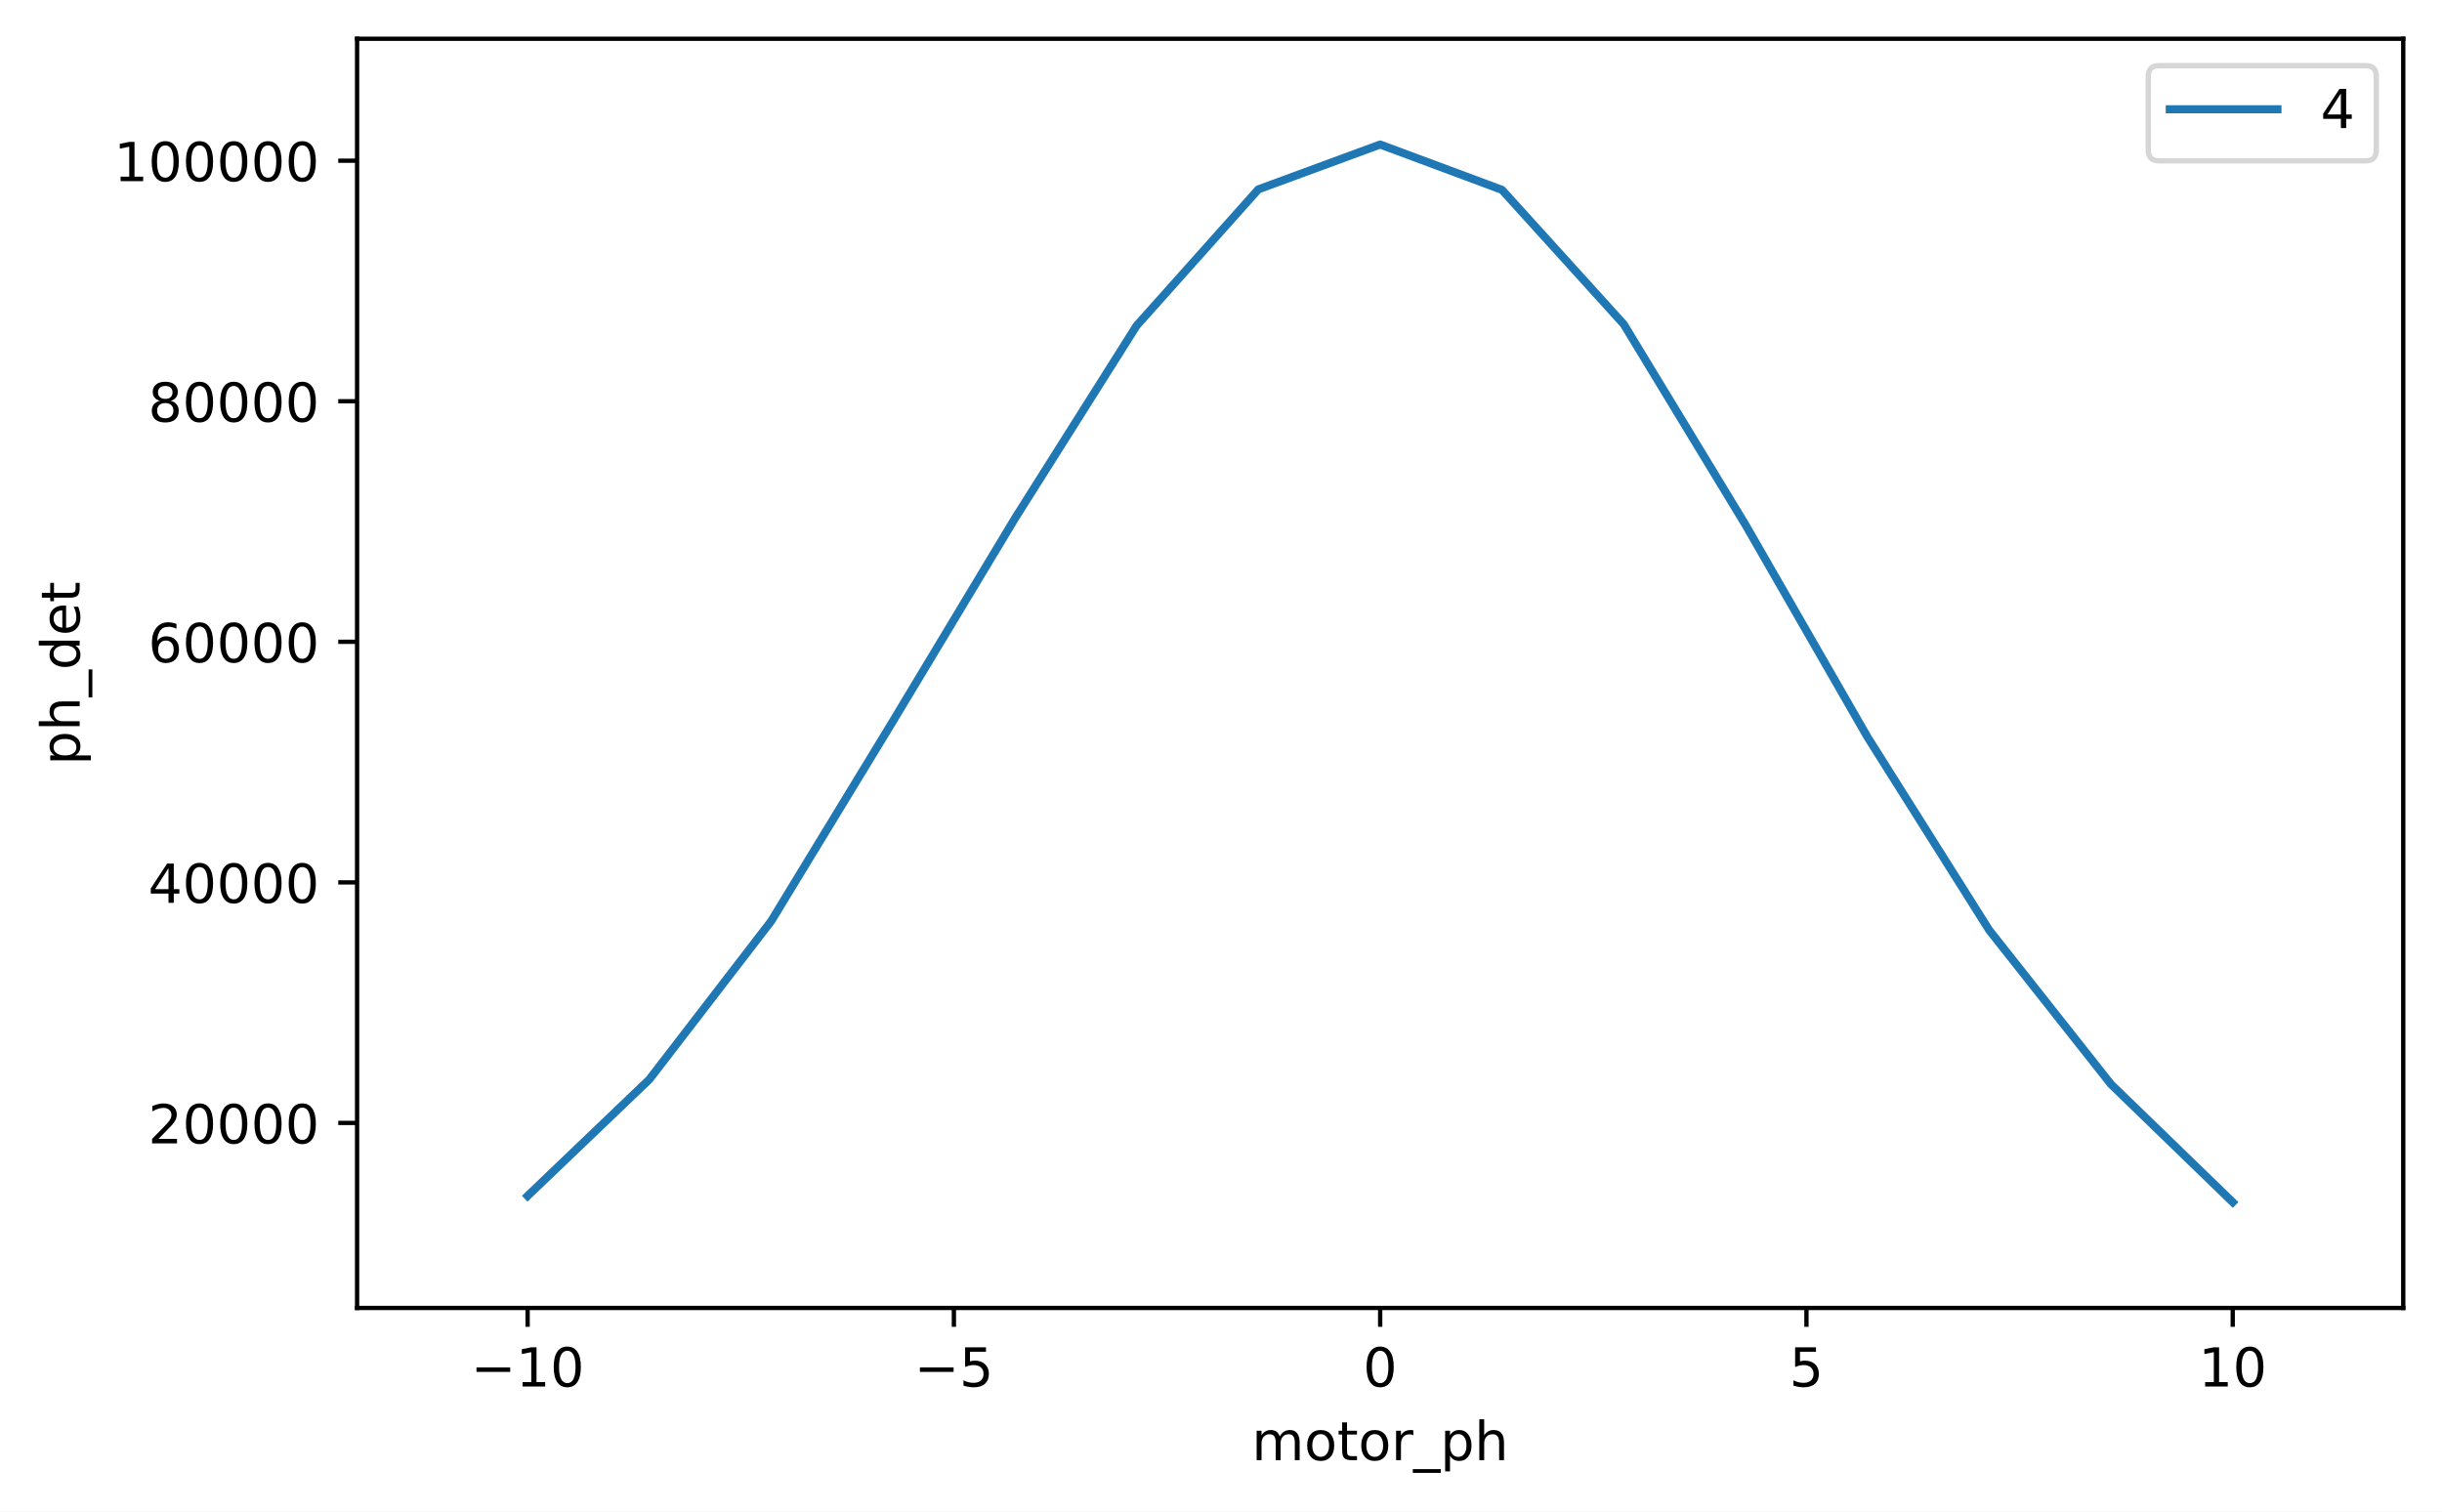
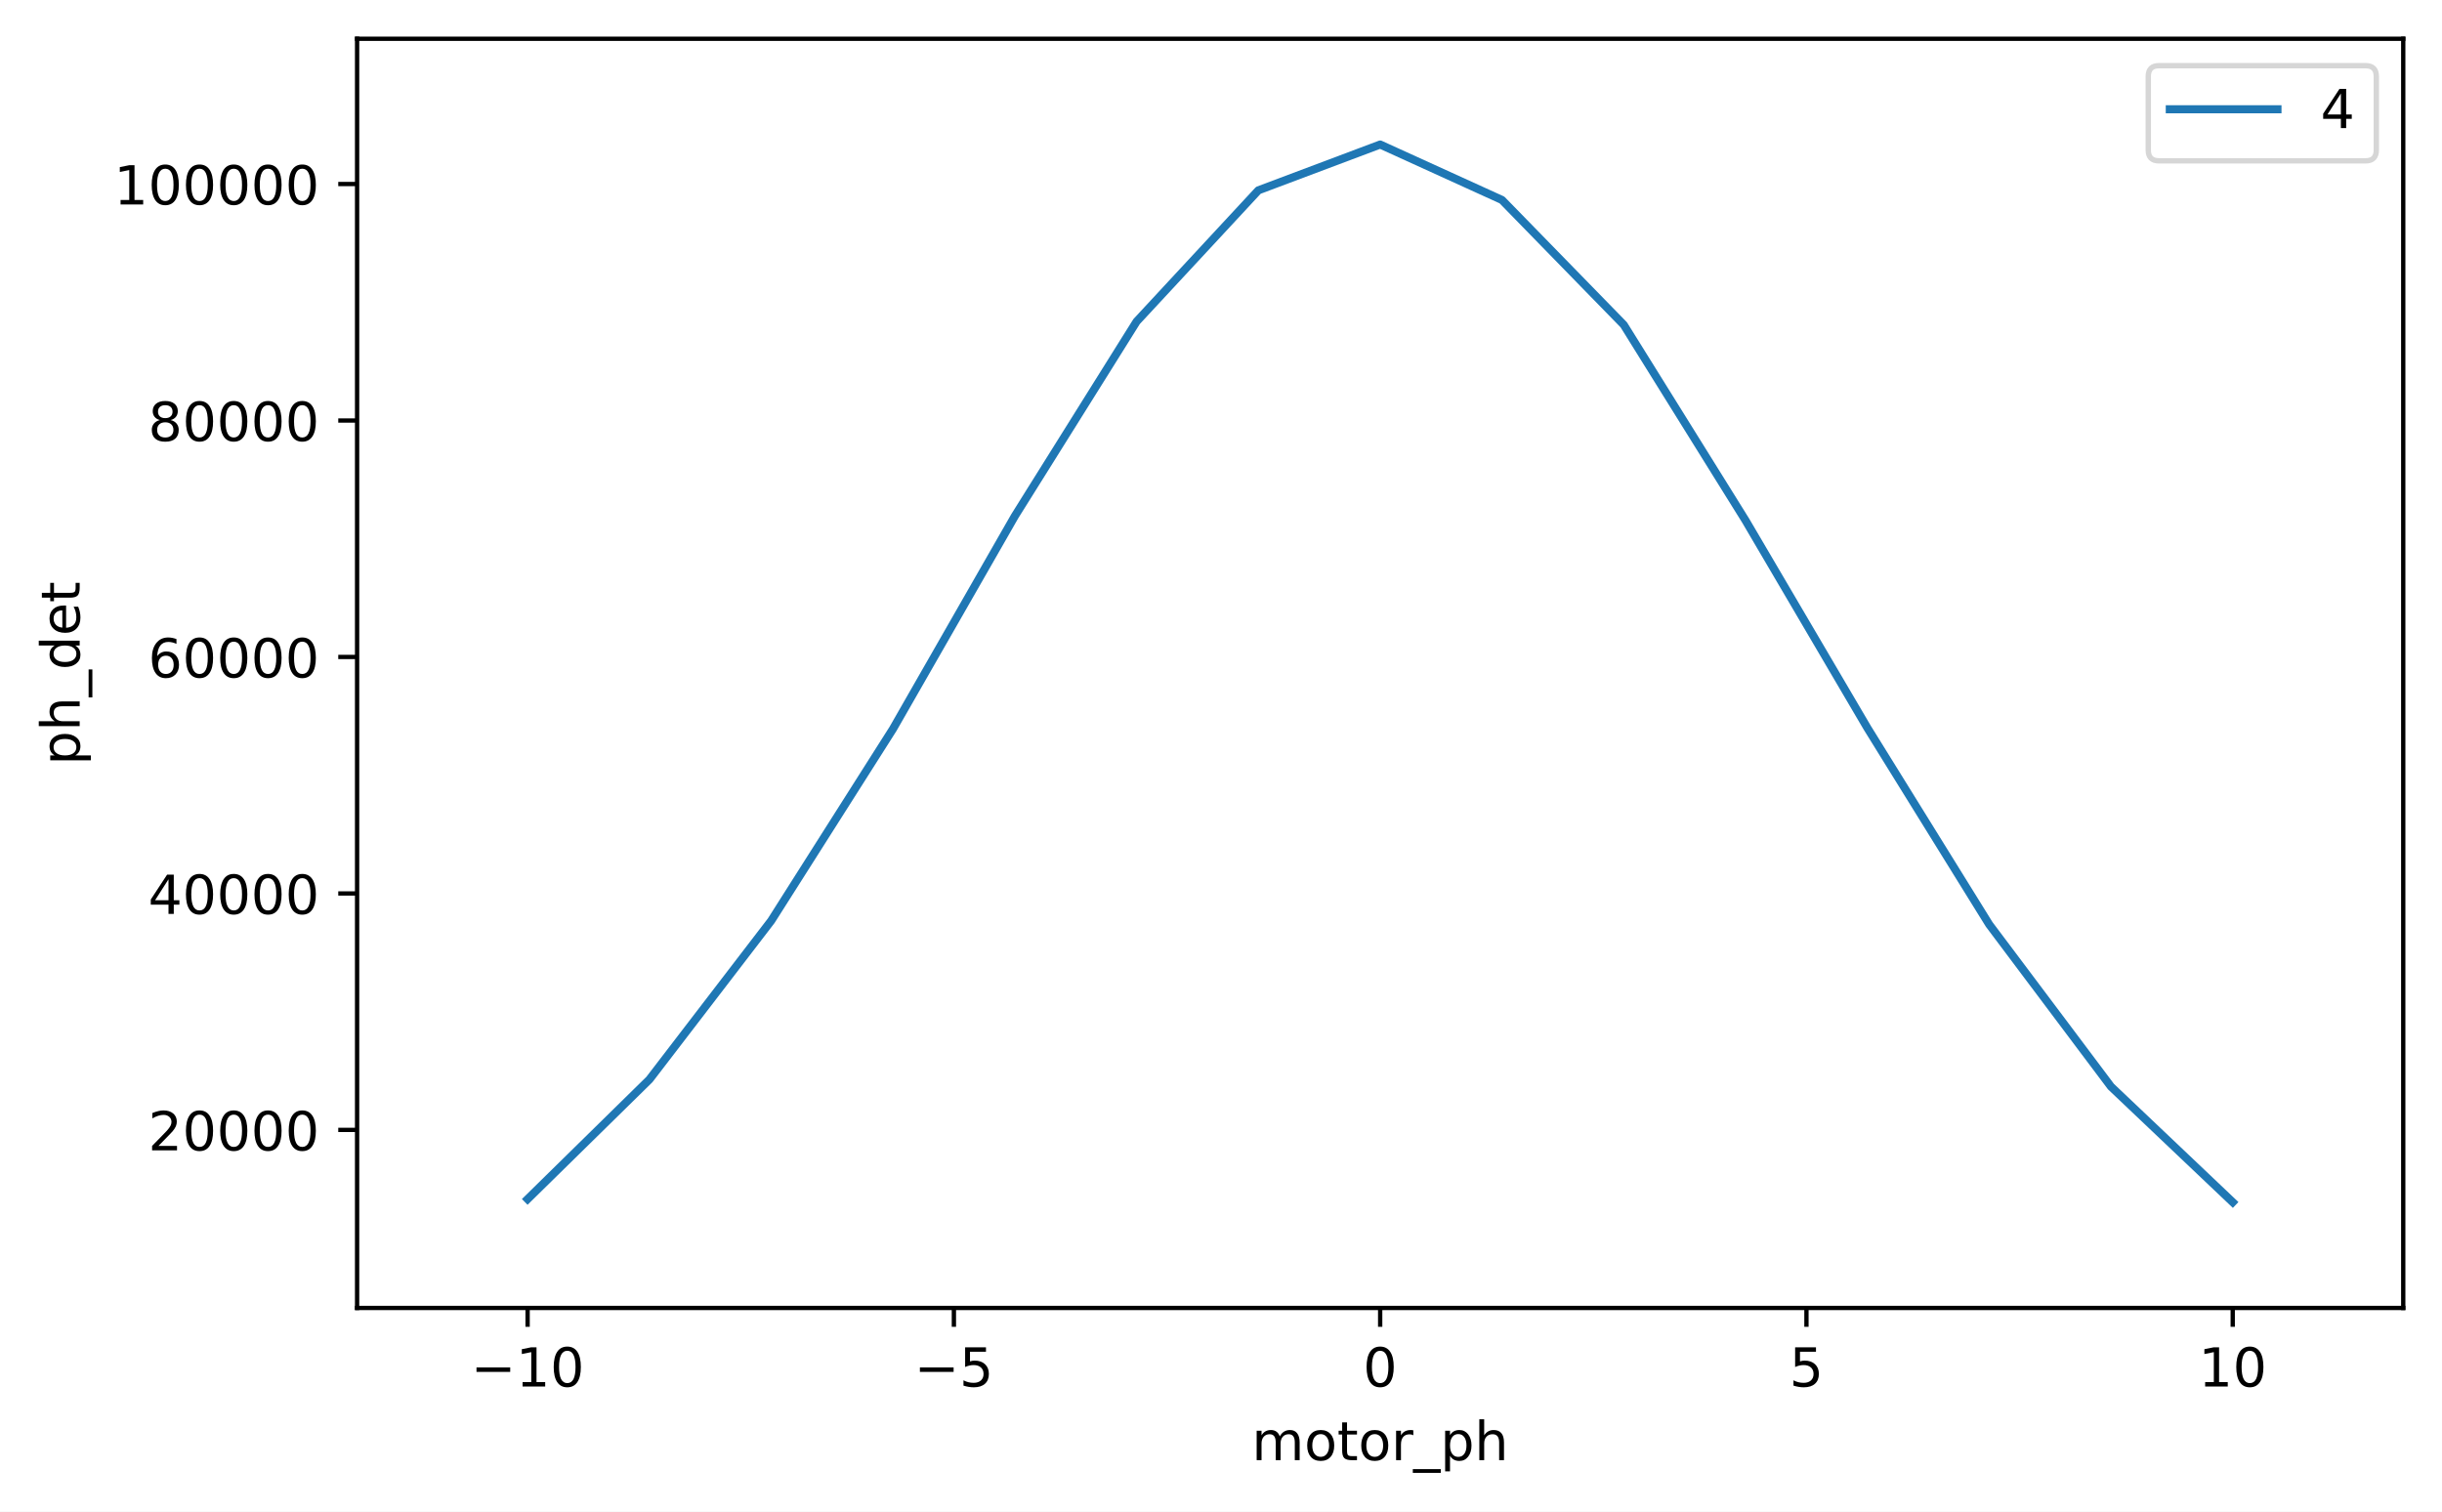
<svg xmlns="http://www.w3.org/2000/svg" xmlns:xlink="http://www.w3.org/1999/xlink" height="280.8pt" version="1.1" viewBox="0 0 453.6 280.8" width="453.6pt">
  <defs>
    <style type="text/css">
*{stroke-linecap:butt;stroke-linejoin:round;}
  </style>
  </defs>
  <g id="figure_1">
    <g id="patch_1">
      <path d="M 0 280.8  L 453.6 280.8  L 453.6 0  L 0 0  z " style="fill:#ffffff;" />
    </g>
    <g id="axes_1">
      <g id="patch_2">
        <path d="M 66.331 242.966  L 446.4 242.966  L 446.4 7.2  L 66.331 7.2  z " style="fill:#ffffff;" />
      </g>
      <g id="matplotlib.axis_1">
        <g id="xtick_1">
          <g id="line2d_1">
            <defs>
-               <path d="M 0 0  L 0 3.5  " id="m1f58872aa1" style="stroke:#000000;stroke-width:0.8;" />
-             </defs>
-             <g>
-               <use style="stroke:#000000;stroke-width:0.8;" x="98.004" xlink:href="#m1f58872aa1" y="242.966" />
+               <path d="M 0 0  L 0 3.5  " id="me958a18631" style="stroke:#000000;stroke-width:0.8;" />
+             </defs>
+             <g>
+               <use style="stroke:#000000;stroke-width:0.8;" x="98.004" xlink:href="#me958a18631" y="242.966" />
            </g>
          </g>
          <g id="text_1">
            <defs>
              <path d="M 10.594 35.5  L 73.188 35.5  L 73.188 27.203  L 10.594 27.203  z " id="DejaVuSans-8722" />
              <path d="M 12.406 8.297  L 28.516 8.297  L 28.516 63.922  L 10.984 60.406  L 10.984 69.391  L 28.422 72.906  L 38.281 72.906  L 38.281 8.297  L 54.391 8.297  L 54.391 0  L 12.406 0  z " id="DejaVuSans-49" />
              <path d="M 31.781 66.406  Q 24.172 66.406 20.328 58.906  Q 16.5 51.422 16.5 36.375  Q 16.5 21.391 20.328 13.891  Q 24.172 6.391 31.781 6.391  Q 39.453 6.391 43.281 13.891  Q 47.125 21.391 47.125 36.375  Q 47.125 51.422 43.281 58.906  Q 39.453 66.406 31.781 66.406  z M 31.781 74.219  Q 44.047 74.219 50.516 64.516  Q 56.984 54.828 56.984 36.375  Q 56.984 17.969 50.516 8.266  Q 44.047 -1.422 31.781 -1.422  Q 19.531 -1.422 13.062 8.266  Q 6.594 17.969 6.594 36.375  Q 6.594 54.828 13.062 64.516  Q 19.531 74.219 31.781 74.219  z " id="DejaVuSans-48" />
            </defs>
            <g transform="translate(87.4513 257.5641)scale(0.1 -0.1)">
              <use xlink:href="#DejaVuSans-8722" />
              <use x="83.789" xlink:href="#DejaVuSans-49" />
              <use x="147.412" xlink:href="#DejaVuSans-48" />
            </g>
          </g>
        </g>
        <g id="xtick_2">
          <g id="line2d_2">
            <g>
-               <use style="stroke:#000000;stroke-width:0.8;" x="177.185" xlink:href="#m1f58872aa1" y="242.966" />
+               <use style="stroke:#000000;stroke-width:0.8;" x="177.185" xlink:href="#me958a18631" y="242.966" />
            </g>
          </g>
          <g id="text_2">
            <defs>
              <path d="M 10.797 72.906  L 49.516 72.906  L 49.516 64.594  L 19.828 64.594  L 19.828 46.734  Q 21.969 47.469 24.109 47.828  Q 26.266 48.188 28.422 48.188  Q 40.625 48.188 47.75 41.5  Q 54.891 34.812 54.891 23.391  Q 54.891 11.625 47.562 5.094  Q 40.234 -1.422 26.906 -1.422  Q 22.312 -1.422 17.547 -0.641  Q 12.797 0.141 7.719 1.703  L 7.719 11.625  Q 12.109 9.234 16.797 8.062  Q 21.484 6.891 26.703 6.891  Q 35.156 6.891 40.078 11.328  Q 45.016 15.766 45.016 23.391  Q 45.016 31 40.078 35.438  Q 35.156 39.891 26.703 39.891  Q 22.75 39.891 18.812 39.016  Q 14.891 38.141 10.797 36.281  z " id="DejaVuSans-53" />
            </defs>
            <g transform="translate(169.8135 257.5641)scale(0.1 -0.1)">
              <use xlink:href="#DejaVuSans-8722" />
              <use x="83.789" xlink:href="#DejaVuSans-53" />
            </g>
          </g>
        </g>
        <g id="xtick_3">
          <g id="line2d_3">
            <g>
-               <use style="stroke:#000000;stroke-width:0.8;" x="256.366" xlink:href="#m1f58872aa1" y="242.966" />
+               <use style="stroke:#000000;stroke-width:0.8;" x="256.366" xlink:href="#me958a18631" y="242.966" />
            </g>
          </g>
          <g id="text_3">
            <g transform="translate(253.1844 257.5641)scale(0.1 -0.1)">
              <use xlink:href="#DejaVuSans-48" />
            </g>
          </g>
        </g>
        <g id="xtick_4">
          <g id="line2d_4">
            <g>
-               <use style="stroke:#000000;stroke-width:0.8;" x="335.547" xlink:href="#m1f58872aa1" y="242.966" />
+               <use style="stroke:#000000;stroke-width:0.8;" x="335.547" xlink:href="#me958a18631" y="242.966" />
            </g>
          </g>
          <g id="text_4">
            <g transform="translate(332.3654 257.5641)scale(0.1 -0.1)">
              <use xlink:href="#DejaVuSans-53" />
            </g>
          </g>
        </g>
        <g id="xtick_5">
          <g id="line2d_5">
            <g>
-               <use style="stroke:#000000;stroke-width:0.8;" x="414.728" xlink:href="#m1f58872aa1" y="242.966" />
+               <use style="stroke:#000000;stroke-width:0.8;" x="414.728" xlink:href="#me958a18631" y="242.966" />
            </g>
          </g>
          <g id="text_5">
            <g transform="translate(408.3651 257.5641)scale(0.1 -0.1)">
              <use xlink:href="#DejaVuSans-49" />
              <use x="63.623" xlink:href="#DejaVuSans-48" />
            </g>
          </g>
        </g>
        <g id="text_6">
          <defs>
            <path d="M 52 44.188  Q 55.375 50.25 60.062 53.125  Q 64.75 56 71.094 56  Q 79.641 56 84.281 50.016  Q 88.922 44.047 88.922 33.016  L 88.922 0  L 79.891 0  L 79.891 32.719  Q 79.891 40.578 77.094 44.375  Q 74.312 48.188 68.609 48.188  Q 61.625 48.188 57.562 43.547  Q 53.516 38.922 53.516 30.906  L 53.516 0  L 44.484 0  L 44.484 32.719  Q 44.484 40.625 41.703 44.406  Q 38.922 48.188 33.109 48.188  Q 26.219 48.188 22.156 43.531  Q 18.109 38.875 18.109 30.906  L 18.109 0  L 9.078 0  L 9.078 54.688  L 18.109 54.688  L 18.109 46.188  Q 21.188 51.219 25.484 53.609  Q 29.781 56 35.688 56  Q 41.656 56 45.828 52.969  Q 50 49.953 52 44.188  z " id="DejaVuSans-109" />
            <path d="M 30.609 48.391  Q 23.391 48.391 19.188 42.75  Q 14.984 37.109 14.984 27.297  Q 14.984 17.484 19.156 11.844  Q 23.344 6.203 30.609 6.203  Q 37.797 6.203 41.984 11.859  Q 46.188 17.531 46.188 27.297  Q 46.188 37.016 41.984 42.703  Q 37.797 48.391 30.609 48.391  z M 30.609 56  Q 42.328 56 49.016 48.375  Q 55.719 40.766 55.719 27.297  Q 55.719 13.875 49.016 6.219  Q 42.328 -1.422 30.609 -1.422  Q 18.844 -1.422 12.172 6.219  Q 5.516 13.875 5.516 27.297  Q 5.516 40.766 12.172 48.375  Q 18.844 56 30.609 56  z " id="DejaVuSans-111" />
            <path d="M 18.312 70.219  L 18.312 54.688  L 36.812 54.688  L 36.812 47.703  L 18.312 47.703  L 18.312 18.016  Q 18.312 11.328 20.141 9.422  Q 21.969 7.516 27.594 7.516  L 36.812 7.516  L 36.812 0  L 27.594 0  Q 17.188 0 13.234 3.875  Q 9.281 7.766 9.281 18.016  L 9.281 47.703  L 2.688 47.703  L 2.688 54.688  L 9.281 54.688  L 9.281 70.219  z " id="DejaVuSans-116" />
            <path d="M 41.109 46.297  Q 39.594 47.172 37.812 47.578  Q 36.031 48 33.891 48  Q 26.266 48 22.188 43.047  Q 18.109 38.094 18.109 28.812  L 18.109 0  L 9.078 0  L 9.078 54.688  L 18.109 54.688  L 18.109 46.188  Q 20.953 51.172 25.484 53.578  Q 30.031 56 36.531 56  Q 37.453 56 38.578 55.875  Q 39.703 55.766 41.062 55.516  z " id="DejaVuSans-114" />
            <path d="M 50.984 -16.609  L 50.984 -23.578  L -0.984 -23.578  L -0.984 -16.609  z " id="DejaVuSans-95" />
            <path d="M 18.109 8.203  L 18.109 -20.797  L 9.078 -20.797  L 9.078 54.688  L 18.109 54.688  L 18.109 46.391  Q 20.953 51.266 25.266 53.625  Q 29.594 56 35.594 56  Q 45.562 56 51.781 48.094  Q 58.016 40.188 58.016 27.297  Q 58.016 14.406 51.781 6.484  Q 45.562 -1.422 35.594 -1.422  Q 29.594 -1.422 25.266 0.953  Q 20.953 3.328 18.109 8.203  z M 48.688 27.297  Q 48.688 37.203 44.609 42.844  Q 40.531 48.484 33.406 48.484  Q 26.266 48.484 22.188 42.844  Q 18.109 37.203 18.109 27.297  Q 18.109 17.391 22.188 11.75  Q 26.266 6.109 33.406 6.109  Q 40.531 6.109 44.609 11.75  Q 48.688 17.391 48.688 27.297  z " id="DejaVuSans-112" />
            <path d="M 54.891 33.016  L 54.891 0  L 45.906 0  L 45.906 32.719  Q 45.906 40.484 42.875 44.328  Q 39.844 48.188 33.797 48.188  Q 26.516 48.188 22.312 43.547  Q 18.109 38.922 18.109 30.906  L 18.109 0  L 9.078 0  L 9.078 75.984  L 18.109 75.984  L 18.109 46.188  Q 21.344 51.125 25.703 53.562  Q 30.078 56 35.797 56  Q 45.219 56 50.047 50.172  Q 54.891 44.344 54.891 33.016  z " id="DejaVuSans-104" />
          </defs>
          <g transform="translate(232.518 271.2422)scale(0.1 -0.1)">
            <use xlink:href="#DejaVuSans-109" />
            <use x="97.412" xlink:href="#DejaVuSans-111" />
            <use x="158.594" xlink:href="#DejaVuSans-116" />
            <use x="197.803" xlink:href="#DejaVuSans-111" />
            <use x="258.984" xlink:href="#DejaVuSans-114" />
            <use x="300.098" xlink:href="#DejaVuSans-95" />
            <use x="350.098" xlink:href="#DejaVuSans-112" />
            <use x="413.574" xlink:href="#DejaVuSans-104" />
          </g>
        </g>
      </g>
      <g id="matplotlib.axis_2">
        <g id="ytick_1">
          <g id="line2d_6">
            <defs>
-               <path d="M 0 0  L -3.5 0  " id="m3633217b18" style="stroke:#000000;stroke-width:0.8;" />
-             </defs>
-             <g>
-               <use style="stroke:#000000;stroke-width:0.8;" x="66.331" xlink:href="#m3633217b18" y="208.594" />
+               <path d="M 0 0  L -3.5 0  " id="mf1957825eb" style="stroke:#000000;stroke-width:0.8;" />
+             </defs>
+             <g>
+               <use style="stroke:#000000;stroke-width:0.8;" x="66.331" xlink:href="#mf1957825eb" y="209.894" />
            </g>
          </g>
          <g id="text_7">
            <defs>
              <path d="M 19.188 8.297  L 53.609 8.297  L 53.609 0  L 7.328 0  L 7.328 8.297  Q 12.938 14.109 22.625 23.891  Q 32.328 33.688 34.812 36.531  Q 39.547 41.844 41.422 45.531  Q 43.312 49.219 43.312 52.781  Q 43.312 58.594 39.234 62.25  Q 35.156 65.922 28.609 65.922  Q 23.969 65.922 18.812 64.312  Q 13.672 62.703 7.812 59.422  L 7.812 69.391  Q 13.766 71.781 18.938 73  Q 24.125 74.219 28.422 74.219  Q 39.75 74.219 46.484 68.547  Q 53.219 62.891 53.219 53.422  Q 53.219 48.922 51.531 44.891  Q 49.859 40.875 45.406 35.406  Q 44.188 33.984 37.641 27.219  Q 31.109 20.453 19.188 8.297  z " id="DejaVuSans-50" />
            </defs>
-             <g transform="translate(27.51875 212.3936)scale(0.1 -0.1)">
+             <g transform="translate(27.51875 213.6934)scale(0.1 -0.1)">
              <use xlink:href="#DejaVuSans-50" />
              <use x="63.623" xlink:href="#DejaVuSans-48" />
              <use x="127.246" xlink:href="#DejaVuSans-48" />
              <use x="190.869" xlink:href="#DejaVuSans-48" />
              <use x="254.492" xlink:href="#DejaVuSans-48" />
            </g>
          </g>
        </g>
        <g id="ytick_2">
          <g id="line2d_7">
            <g>
-               <use style="stroke:#000000;stroke-width:0.8;" x="66.331" xlink:href="#m3633217b18" y="163.908" />
+               <use style="stroke:#000000;stroke-width:0.8;" x="66.331" xlink:href="#mf1957825eb" y="165.966" />
            </g>
          </g>
          <g id="text_8">
            <defs>
              <path d="M 37.797 64.312  L 12.891 25.391  L 37.797 25.391  z M 35.203 72.906  L 47.609 72.906  L 47.609 25.391  L 58.016 25.391  L 58.016 17.188  L 47.609 17.188  L 47.609 0  L 37.797 0  L 37.797 17.188  L 4.891 17.188  L 4.891 26.703  z " id="DejaVuSans-52" />
            </defs>
-             <g transform="translate(27.51875 167.7075)scale(0.1 -0.1)">
+             <g transform="translate(27.51875 169.7656)scale(0.1 -0.1)">
              <use xlink:href="#DejaVuSans-52" />
              <use x="63.623" xlink:href="#DejaVuSans-48" />
              <use x="127.246" xlink:href="#DejaVuSans-48" />
              <use x="190.869" xlink:href="#DejaVuSans-48" />
              <use x="254.492" xlink:href="#DejaVuSans-48" />
            </g>
          </g>
        </g>
        <g id="ytick_3">
          <g id="line2d_8">
            <g>
-               <use style="stroke:#000000;stroke-width:0.8;" x="66.331" xlink:href="#m3633217b18" y="119.222" />
+               <use style="stroke:#000000;stroke-width:0.8;" x="66.331" xlink:href="#mf1957825eb" y="122.039" />
            </g>
          </g>
          <g id="text_9">
            <defs>
              <path d="M 33.016 40.375  Q 26.375 40.375 22.484 35.828  Q 18.609 31.297 18.609 23.391  Q 18.609 15.531 22.484 10.953  Q 26.375 6.391 33.016 6.391  Q 39.656 6.391 43.531 10.953  Q 47.406 15.531 47.406 23.391  Q 47.406 31.297 43.531 35.828  Q 39.656 40.375 33.016 40.375  z M 52.594 71.297  L 52.594 62.312  Q 48.875 64.062 45.094 64.984  Q 41.312 65.922 37.594 65.922  Q 27.828 65.922 22.672 59.328  Q 17.531 52.734 16.797 39.406  Q 19.672 43.656 24.016 45.922  Q 28.375 48.188 33.594 48.188  Q 44.578 48.188 50.953 41.516  Q 57.328 34.859 57.328 23.391  Q 57.328 12.156 50.688 5.359  Q 44.047 -1.422 33.016 -1.422  Q 20.359 -1.422 13.672 8.266  Q 6.984 17.969 6.984 36.375  Q 6.984 53.656 15.188 63.938  Q 23.391 74.219 37.203 74.219  Q 40.922 74.219 44.703 73.484  Q 48.484 72.75 52.594 71.297  z " id="DejaVuSans-54" />
            </defs>
-             <g transform="translate(27.51875 123.0215)scale(0.1 -0.1)">
+             <g transform="translate(27.51875 125.8378)scale(0.1 -0.1)">
              <use xlink:href="#DejaVuSans-54" />
              <use x="63.623" xlink:href="#DejaVuSans-48" />
              <use x="127.246" xlink:href="#DejaVuSans-48" />
              <use x="190.869" xlink:href="#DejaVuSans-48" />
              <use x="254.492" xlink:href="#DejaVuSans-48" />
            </g>
          </g>
        </g>
        <g id="ytick_4">
          <g id="line2d_9">
            <g>
-               <use style="stroke:#000000;stroke-width:0.8;" x="66.331" xlink:href="#m3633217b18" y="74.536" />
+               <use style="stroke:#000000;stroke-width:0.8;" x="66.331" xlink:href="#mf1957825eb" y="78.111" />
            </g>
          </g>
          <g id="text_10">
            <defs>
              <path d="M 31.781 34.625  Q 24.75 34.625 20.719 30.859  Q 16.703 27.094 16.703 20.516  Q 16.703 13.922 20.719 10.156  Q 24.75 6.391 31.781 6.391  Q 38.812 6.391 42.859 10.172  Q 46.922 13.969 46.922 20.516  Q 46.922 27.094 42.891 30.859  Q 38.875 34.625 31.781 34.625  z M 21.922 38.812  Q 15.578 40.375 12.031 44.719  Q 8.5 49.078 8.5 55.328  Q 8.5 64.062 14.719 69.141  Q 20.953 74.219 31.781 74.219  Q 42.672 74.219 48.875 69.141  Q 55.078 64.062 55.078 55.328  Q 55.078 49.078 51.531 44.719  Q 48 40.375 41.703 38.812  Q 48.828 37.156 52.797 32.312  Q 56.781 27.484 56.781 20.516  Q 56.781 9.906 50.312 4.234  Q 43.844 -1.422 31.781 -1.422  Q 19.734 -1.422 13.25 4.234  Q 6.781 9.906 6.781 20.516  Q 6.781 27.484 10.781 32.312  Q 14.797 37.156 21.922 38.812  z M 18.312 54.391  Q 18.312 48.734 21.844 45.562  Q 25.391 42.391 31.781 42.391  Q 38.141 42.391 41.719 45.562  Q 45.312 48.734 45.312 54.391  Q 45.312 60.062 41.719 63.234  Q 38.141 66.406 31.781 66.406  Q 25.391 66.406 21.844 63.234  Q 18.312 60.062 18.312 54.391  z " id="DejaVuSans-56" />
            </defs>
-             <g transform="translate(27.51875 78.33536)scale(0.1 -0.1)">
+             <g transform="translate(27.51875 81.91006)scale(0.1 -0.1)">
              <use xlink:href="#DejaVuSans-56" />
              <use x="63.623" xlink:href="#DejaVuSans-48" />
              <use x="127.246" xlink:href="#DejaVuSans-48" />
              <use x="190.869" xlink:href="#DejaVuSans-48" />
              <use x="254.492" xlink:href="#DejaVuSans-48" />
            </g>
          </g>
        </g>
        <g id="ytick_5">
          <g id="line2d_10">
            <g>
-               <use style="stroke:#000000;stroke-width:0.8;" x="66.331" xlink:href="#m3633217b18" y="29.85" />
+               <use style="stroke:#000000;stroke-width:0.8;" x="66.331" xlink:href="#mf1957825eb" y="34.183" />
            </g>
          </g>
          <g id="text_11">
-             <g transform="translate(21.15625 33.64926)scale(0.1 -0.1)">
+             <g transform="translate(21.15625 37.98229)scale(0.1 -0.1)">
              <use xlink:href="#DejaVuSans-49" />
              <use x="63.623" xlink:href="#DejaVuSans-48" />
              <use x="127.246" xlink:href="#DejaVuSans-48" />
              <use x="190.869" xlink:href="#DejaVuSans-48" />
              <use x="254.492" xlink:href="#DejaVuSans-48" />
              <use x="318.115" xlink:href="#DejaVuSans-48" />
            </g>
          </g>
        </g>
        <g id="text_12">
          <defs>
            <path d="M 45.406 46.391  L 45.406 75.984  L 54.391 75.984  L 54.391 0  L 45.406 0  L 45.406 8.203  Q 42.578 3.328 38.25 0.953  Q 33.938 -1.422 27.875 -1.422  Q 17.969 -1.422 11.734 6.484  Q 5.516 14.406 5.516 27.297  Q 5.516 40.188 11.734 48.094  Q 17.969 56 27.875 56  Q 33.938 56 38.25 53.625  Q 42.578 51.266 45.406 46.391  z M 14.797 27.297  Q 14.797 17.391 18.875 11.75  Q 22.953 6.109 30.078 6.109  Q 37.203 6.109 41.297 11.75  Q 45.406 17.391 45.406 27.297  Q 45.406 37.203 41.297 42.844  Q 37.203 48.484 30.078 48.484  Q 22.953 48.484 18.875 42.844  Q 14.797 37.203 14.797 27.297  z " id="DejaVuSans-100" />
            <path d="M 56.203 29.594  L 56.203 25.203  L 14.891 25.203  Q 15.484 15.922 20.484 11.062  Q 25.484 6.203 34.422 6.203  Q 39.594 6.203 44.453 7.469  Q 49.312 8.734 54.109 11.281  L 54.109 2.781  Q 49.266 0.734 44.188 -0.344  Q 39.109 -1.422 33.891 -1.422  Q 20.797 -1.422 13.156 6.188  Q 5.516 13.812 5.516 26.812  Q 5.516 40.234 12.766 48.109  Q 20.016 56 32.328 56  Q 43.359 56 49.781 48.891  Q 56.203 41.797 56.203 29.594  z M 47.219 32.234  Q 47.125 39.594 43.094 43.984  Q 39.062 48.391 32.422 48.391  Q 24.906 48.391 20.391 44.141  Q 15.875 39.891 15.188 32.172  z " id="DejaVuSans-101" />
          </defs>
          <g transform="translate(14.79844 142.1367)rotate(-90)scale(0.1 -0.1)">
            <use xlink:href="#DejaVuSans-112" />
            <use x="63.477" xlink:href="#DejaVuSans-104" />
            <use x="126.855" xlink:href="#DejaVuSans-95" />
            <use x="176.855" xlink:href="#DejaVuSans-100" />
            <use x="240.332" xlink:href="#DejaVuSans-101" />
            <use x="301.855" xlink:href="#DejaVuSans-116" />
          </g>
        </g>
      </g>
      <g id="line2d_11">
-         <path clip-path="url(#p7b04c32f4b)" d="M 98.004 222.154  L 120.627 200.5  L 143.25 171.105  L 165.873 133.949  L 188.496 96.35  L 211.119 60.507  L 233.742 35.172  L 256.366 26.847  L 278.989 35.266  L 301.612 60.232  L 324.235 97.505  L 346.858 136.867  L 369.481 172.763  L 392.104 201.395  L 414.728 223.318  " style="fill:none;stroke:#1f77b4;stroke-linecap:square;stroke-width:1.5;" />
+         <path clip-path="url(#pcf3b82f9e6)" d="M 98.004 222.743  L 120.627 200.529  L 143.25 171.038  L 165.873 135.399  L 188.496 95.884  L 211.119 59.734  L 233.742 35.354  L 256.366 26.847  L 278.989 37.144  L 301.612 60.335  L 324.235 96.675  L 346.858 135.204  L 369.481 171.706  L 392.104 201.84  L 414.728 223.318  " style="fill:none;stroke:#1f77b4;stroke-linecap:square;stroke-width:1.5;" />
      </g>
      <g id="patch_3">
        <path d="M 66.331 242.966  L 66.331 7.2  " style="fill:none;stroke:#000000;stroke-linecap:square;stroke-linejoin:miter;stroke-width:0.8;" />
      </g>
      <g id="patch_4">
        <path d="M 446.4 242.966  L 446.4 7.2  " style="fill:none;stroke:#000000;stroke-linecap:square;stroke-linejoin:miter;stroke-width:0.8;" />
      </g>
      <g id="patch_5">
        <path d="M 66.331 242.966  L 446.4 242.966  " style="fill:none;stroke:#000000;stroke-linecap:square;stroke-linejoin:miter;stroke-width:0.8;" />
      </g>
      <g id="patch_6">
        <path d="M 66.331 7.2  L 446.4 7.2  " style="fill:none;stroke:#000000;stroke-linecap:square;stroke-linejoin:miter;stroke-width:0.8;" />
      </g>
      <g id="legend_1">
        <g id="patch_7">
          <path d="M 401.038 29.878  L 439.4 29.878  Q 441.4 29.878 441.4 27.878  L 441.4 14.2  Q 441.4 12.2 439.4 12.2  L 401.038 12.2  Q 399.038 12.2 399.038 14.2  L 399.038 27.878  Q 399.038 29.878 401.038 29.878  z " style="fill:#ffffff;opacity:0.8;stroke:#cccccc;stroke-linejoin:miter;" />
        </g>
        <g id="line2d_12">
          <path d="M 403.038 20.298  L 423.038 20.298  " style="fill:none;stroke:#1f77b4;stroke-linecap:square;stroke-width:1.5;" />
        </g>
        <g id="line2d_13" />
        <g id="text_13">
          <g transform="translate(431.0375 23.79844)scale(0.1 -0.1)">
            <use xlink:href="#DejaVuSans-52" />
          </g>
        </g>
      </g>
    </g>
  </g>
  <defs>
-     <clipPath id="p7b04c32f4b">
+     <clipPath id="pcf3b82f9e6">
      <rect height="235.766" width="380.069" x="66.331" y="7.2" />
    </clipPath>
  </defs>
</svg>
